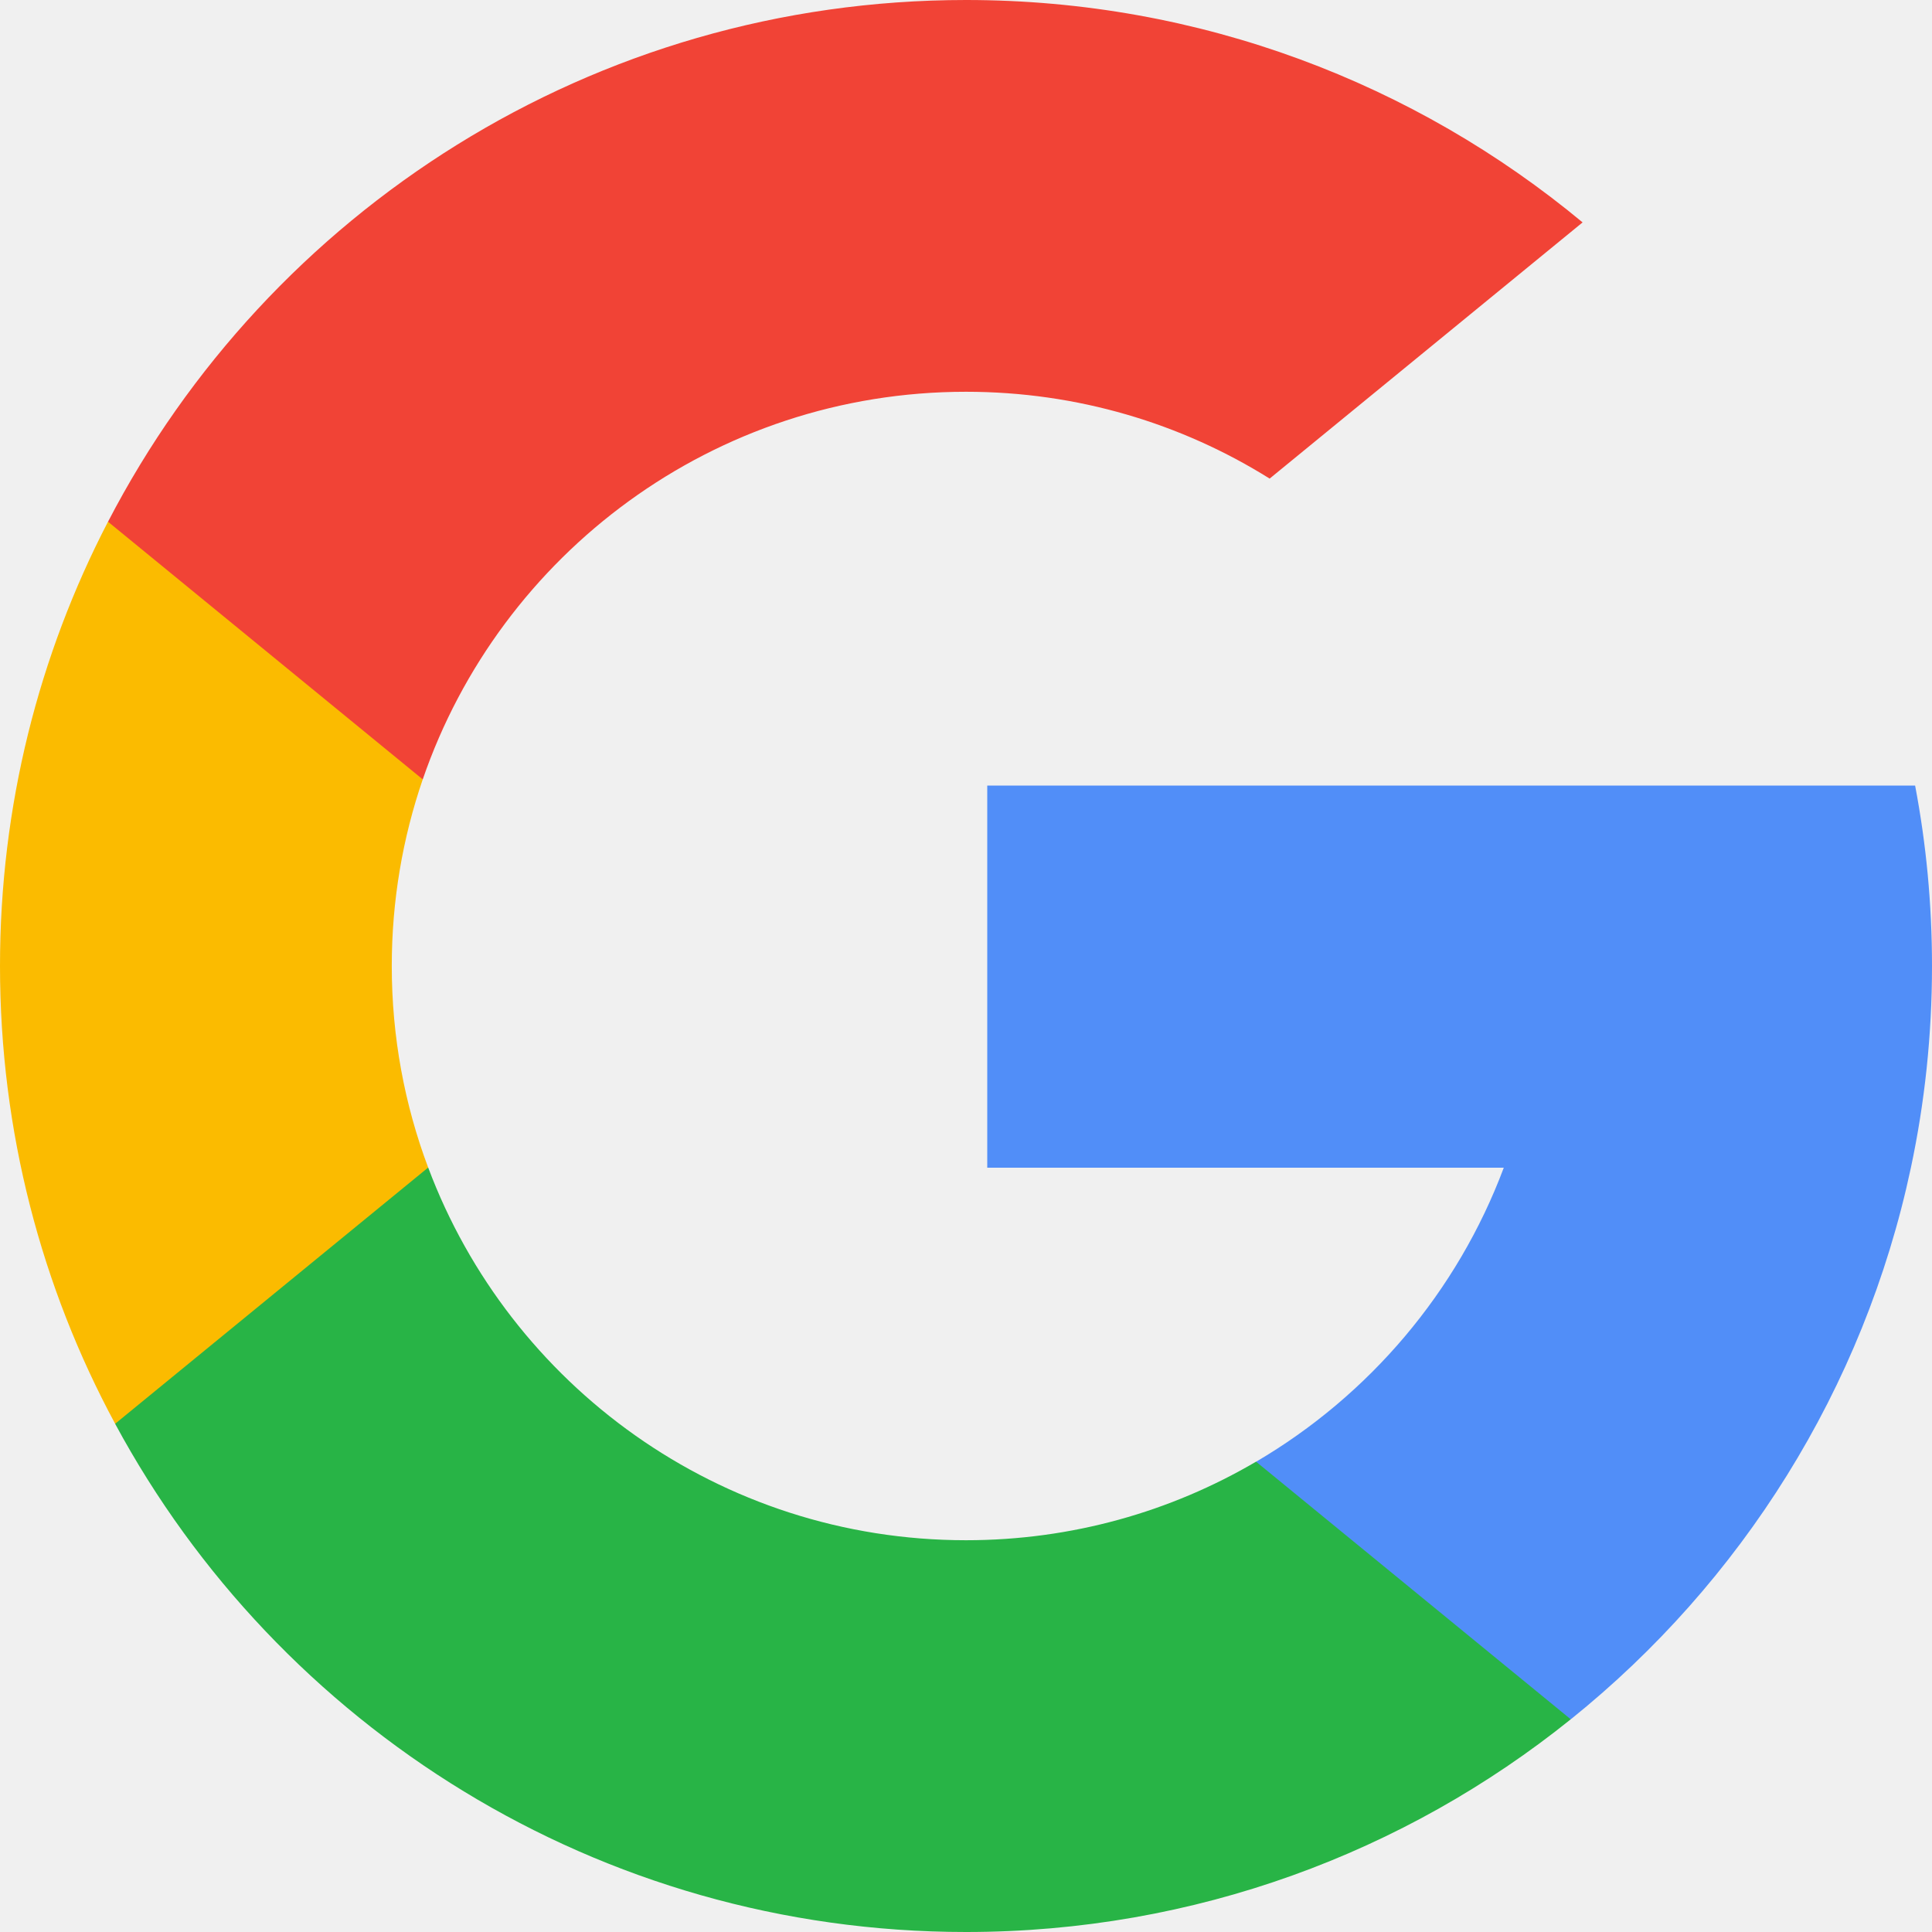
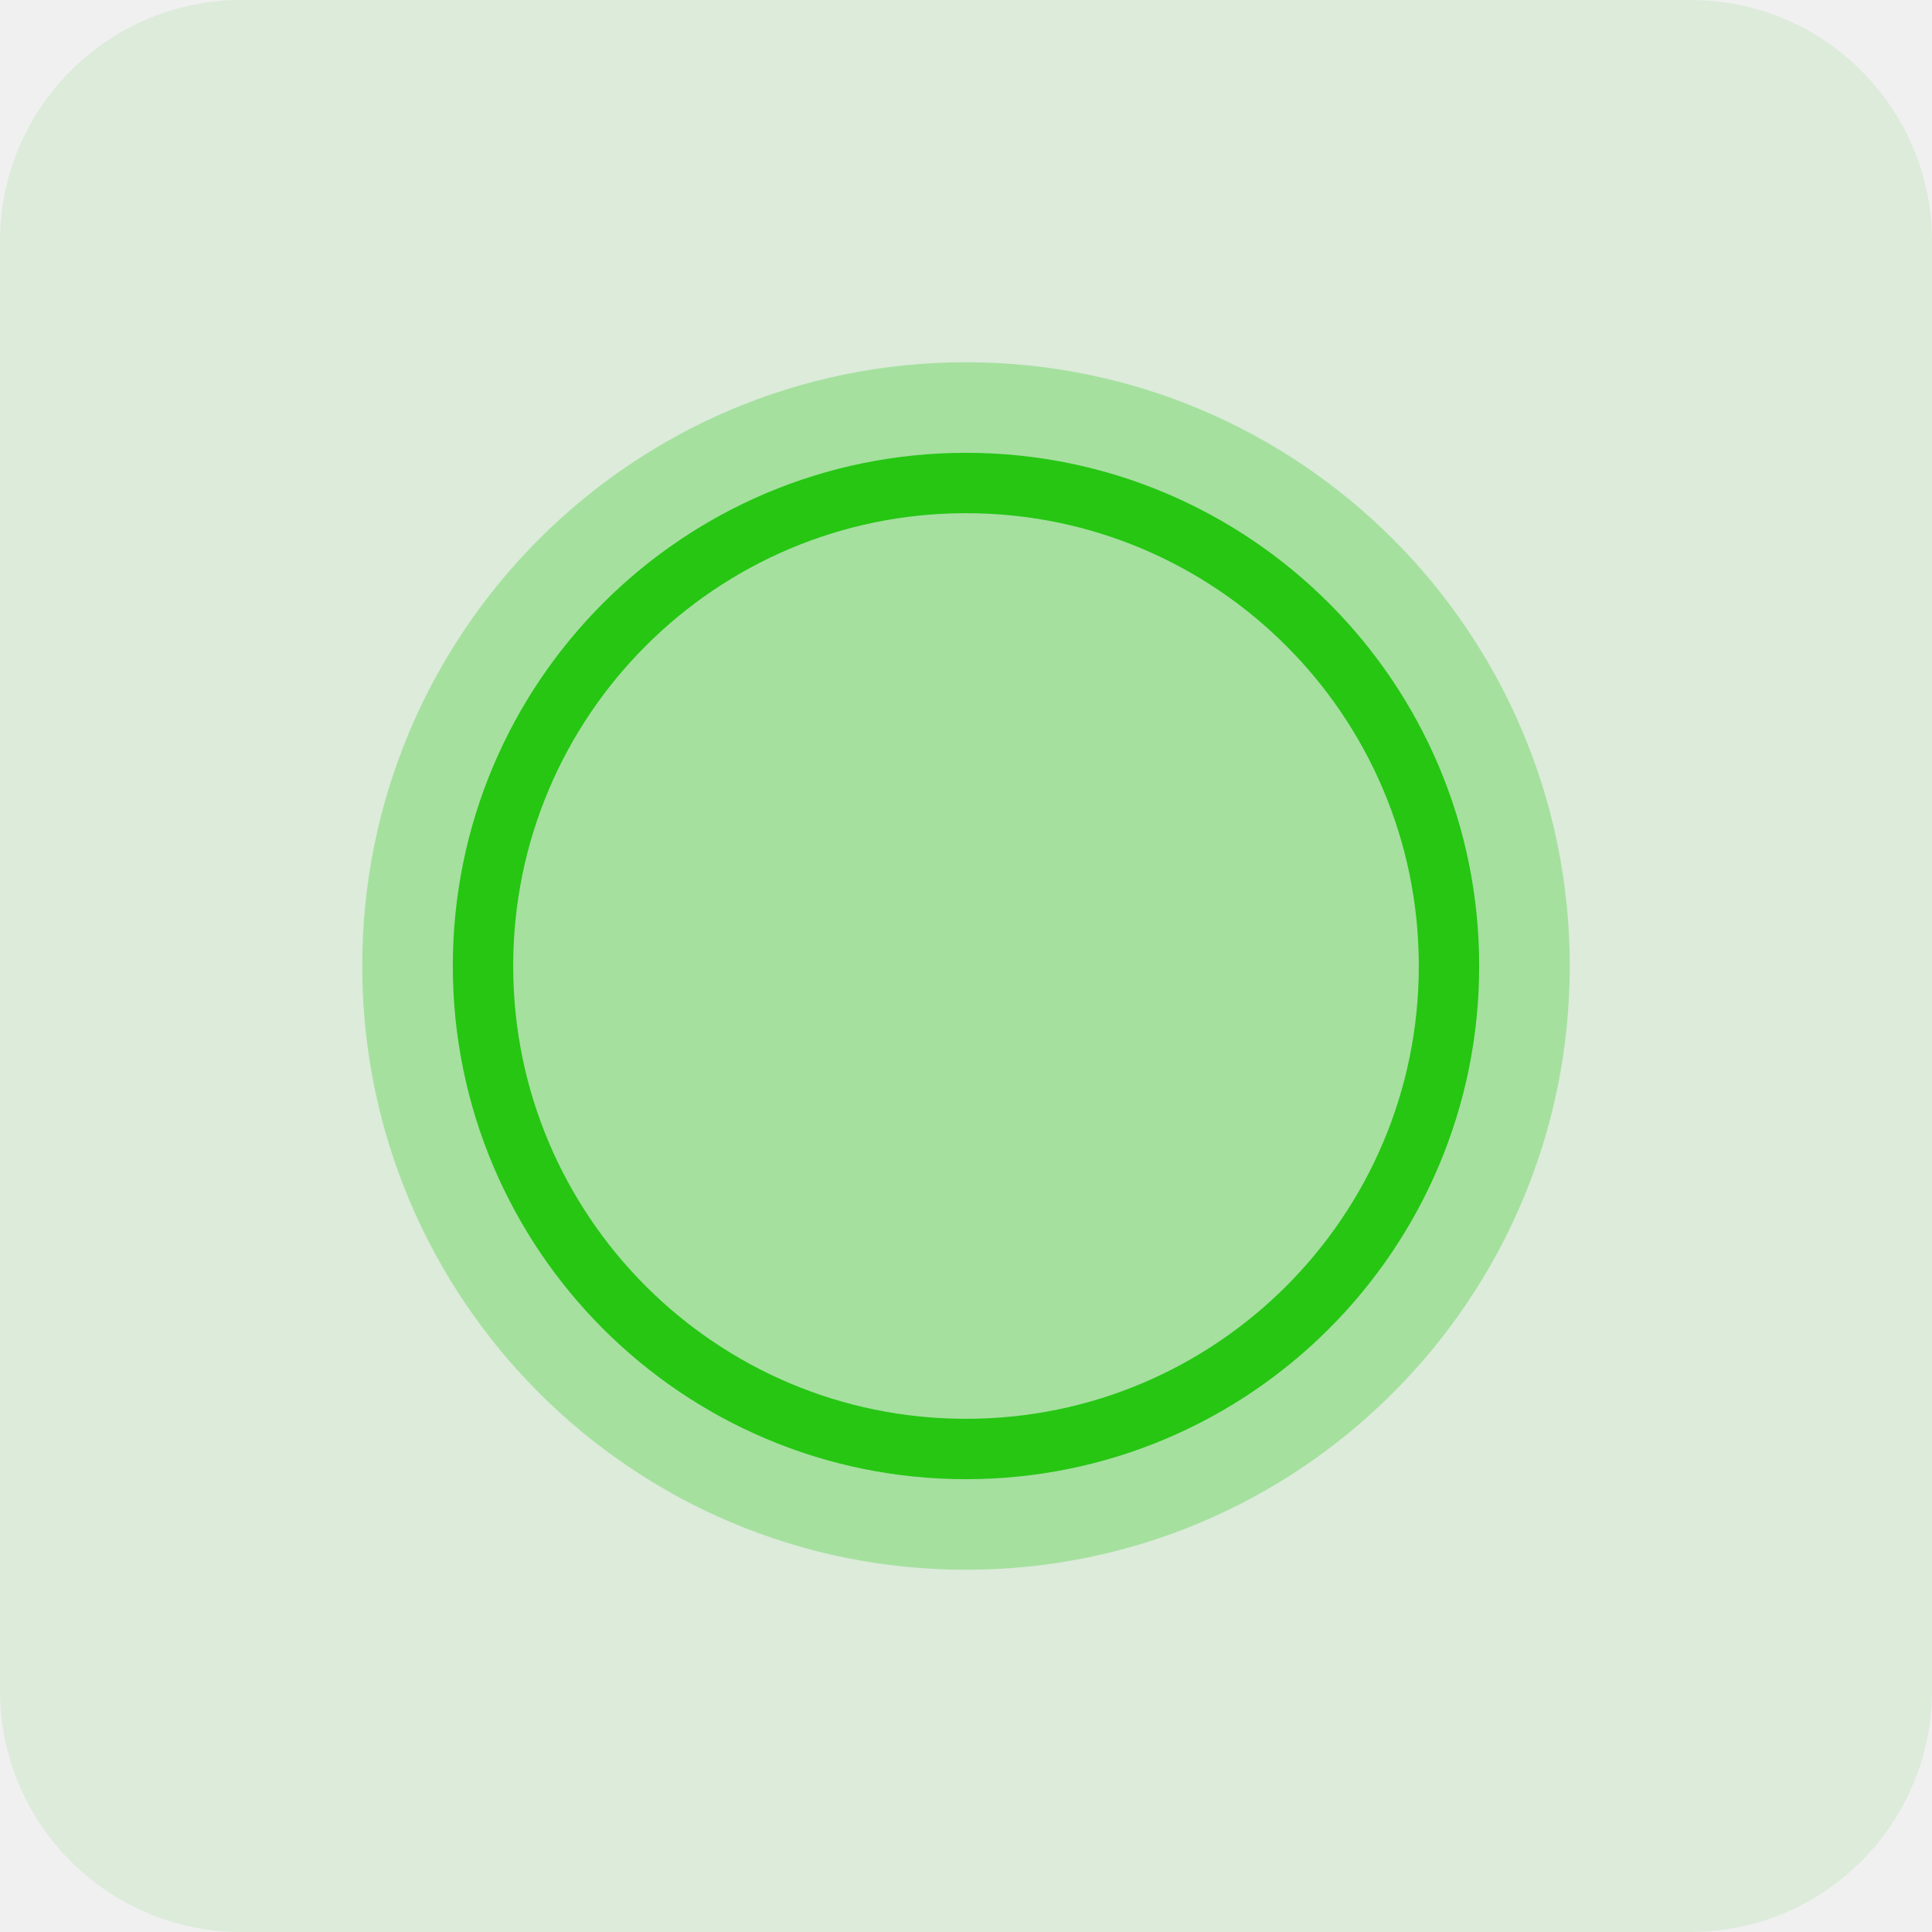
- <svg xmlns="http://www.w3.org/2000/svg" width="54" height="54" viewBox="0 0 54 54" fill="none">
-   <g clip-path="url(#clip0_604_53)">
-     <path d="M11.967 32.632L10.088 39.649L3.218 39.794C1.165 35.986 0 31.629 0 26.999C0 22.522 1.089 18.3 3.019 14.582H3.02L9.137 15.703L11.816 21.783C11.255 23.418 10.95 25.173 10.95 26.999C10.95 28.981 11.309 30.88 11.967 32.632Z" fill="#FBBB00" />
-     <path d="M53.528 21.957C53.839 23.59 54 25.277 54 27.001C54 28.934 53.797 30.82 53.41 32.638C52.095 38.828 48.661 44.232 43.903 48.056L43.902 48.055L36.198 47.662L35.108 40.856C38.265 39.004 40.732 36.107 42.031 32.638H27.594V21.957H42.242H53.528Z" fill="#518EF8" />
-     <path d="M43.902 48.054L43.903 48.055C39.276 51.775 33.398 54 27 54C16.718 54 7.778 48.253 3.218 39.795L11.968 32.633C14.248 38.718 20.118 43.05 27 43.05C29.958 43.05 32.729 42.25 35.107 40.854L43.902 48.054Z" fill="#28B446" />
-     <path d="M44.234 6.216L35.487 13.377C33.026 11.838 30.116 10.95 27 10.95C19.962 10.95 13.982 15.48 11.816 21.784L3.02 14.583H3.019C7.512 5.919 16.564 0 27 0C33.551 0 39.558 2.334 44.234 6.216Z" fill="#F14336" />
-   </g>
-   <defs>
-     <clipPath id="clip0_604_53">
-       <rect width="54" height="54" fill="white" />
-     </clipPath>
-   </defs>
+ <svg xmlns="http://www.w3.org/2000/svg" viewBox="0 0 64 64" width="64" height="64">
+   <rect width="64" height="64" fill="#26c613" opacity="0.1" rx="8" />
+   <circle cx="32" cy="32" r="20" fill="#26c613" opacity="0.3" />
+   <circle cx="32" cy="32" r="16" fill="none" stroke="#26c613" stroke-width="2" />
</svg>
